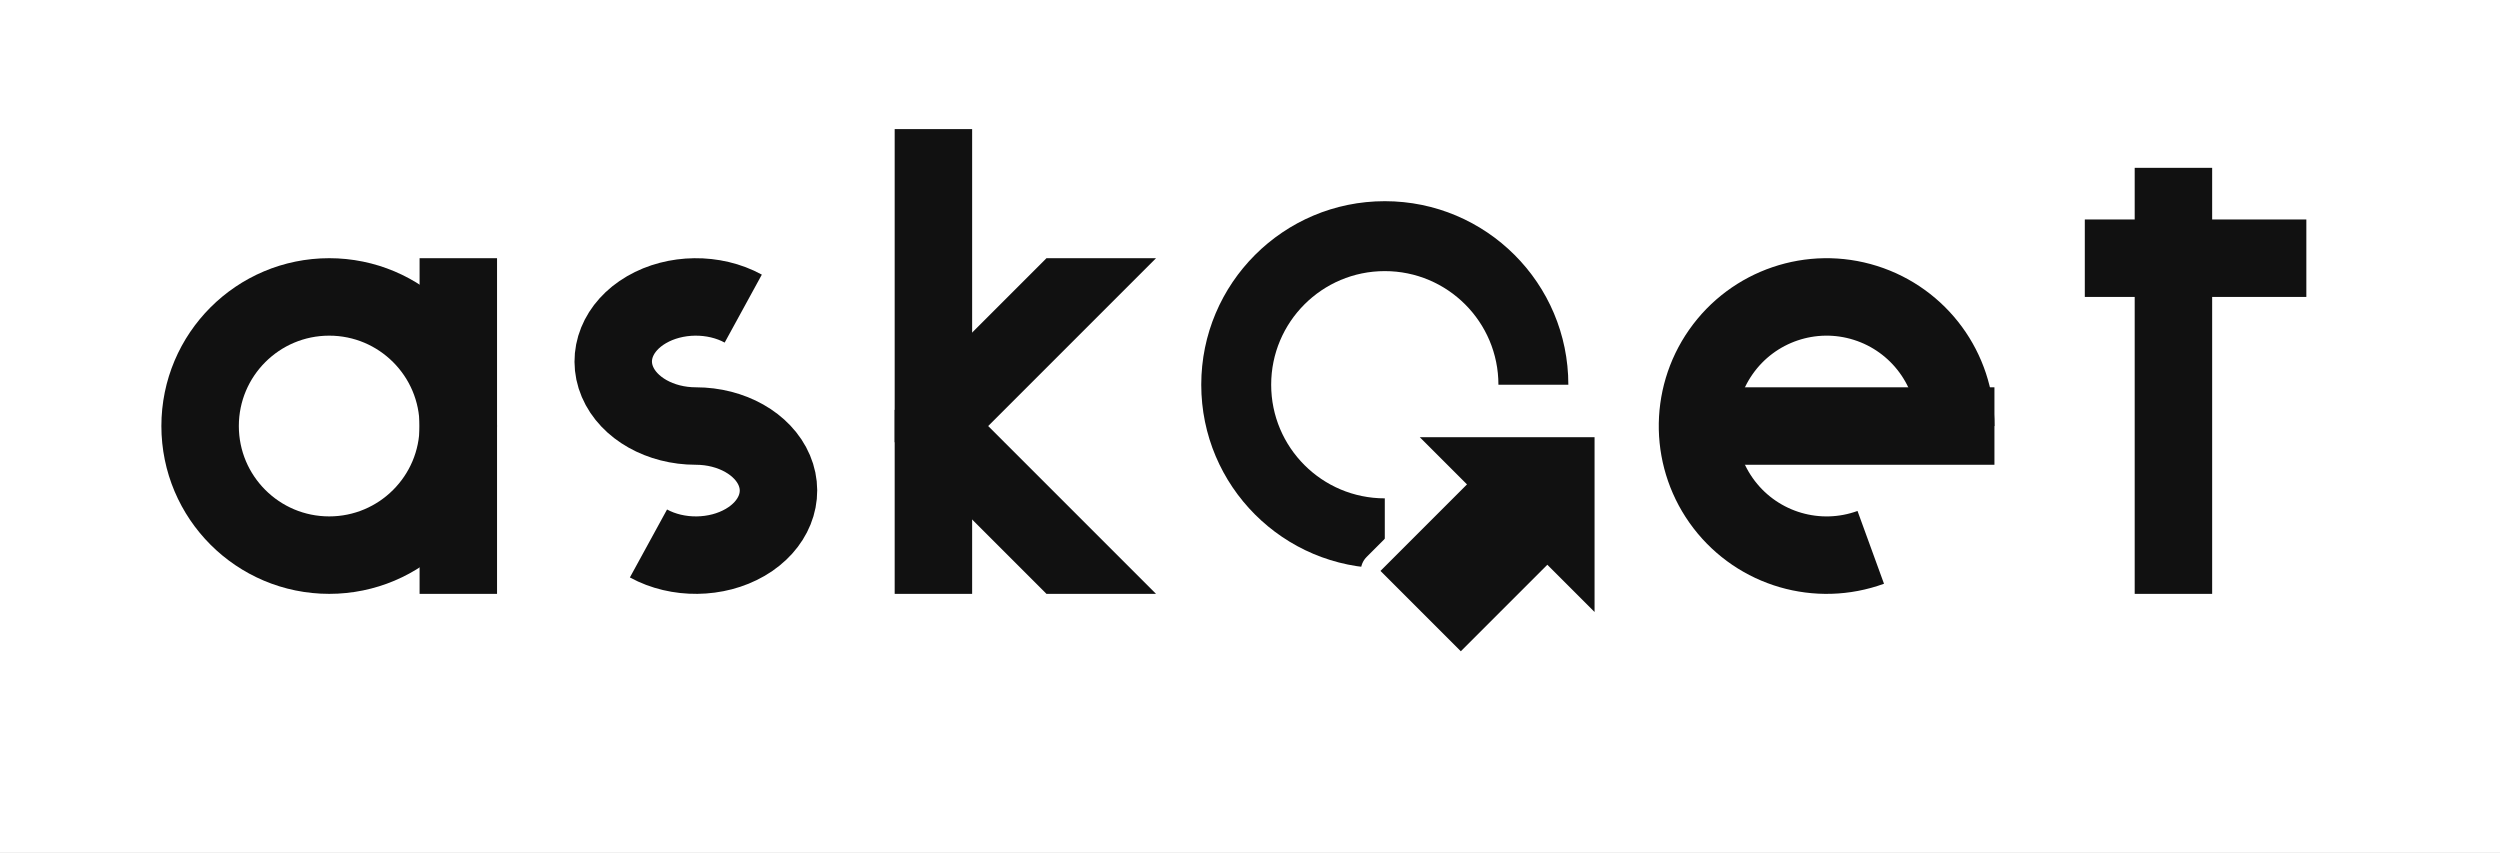
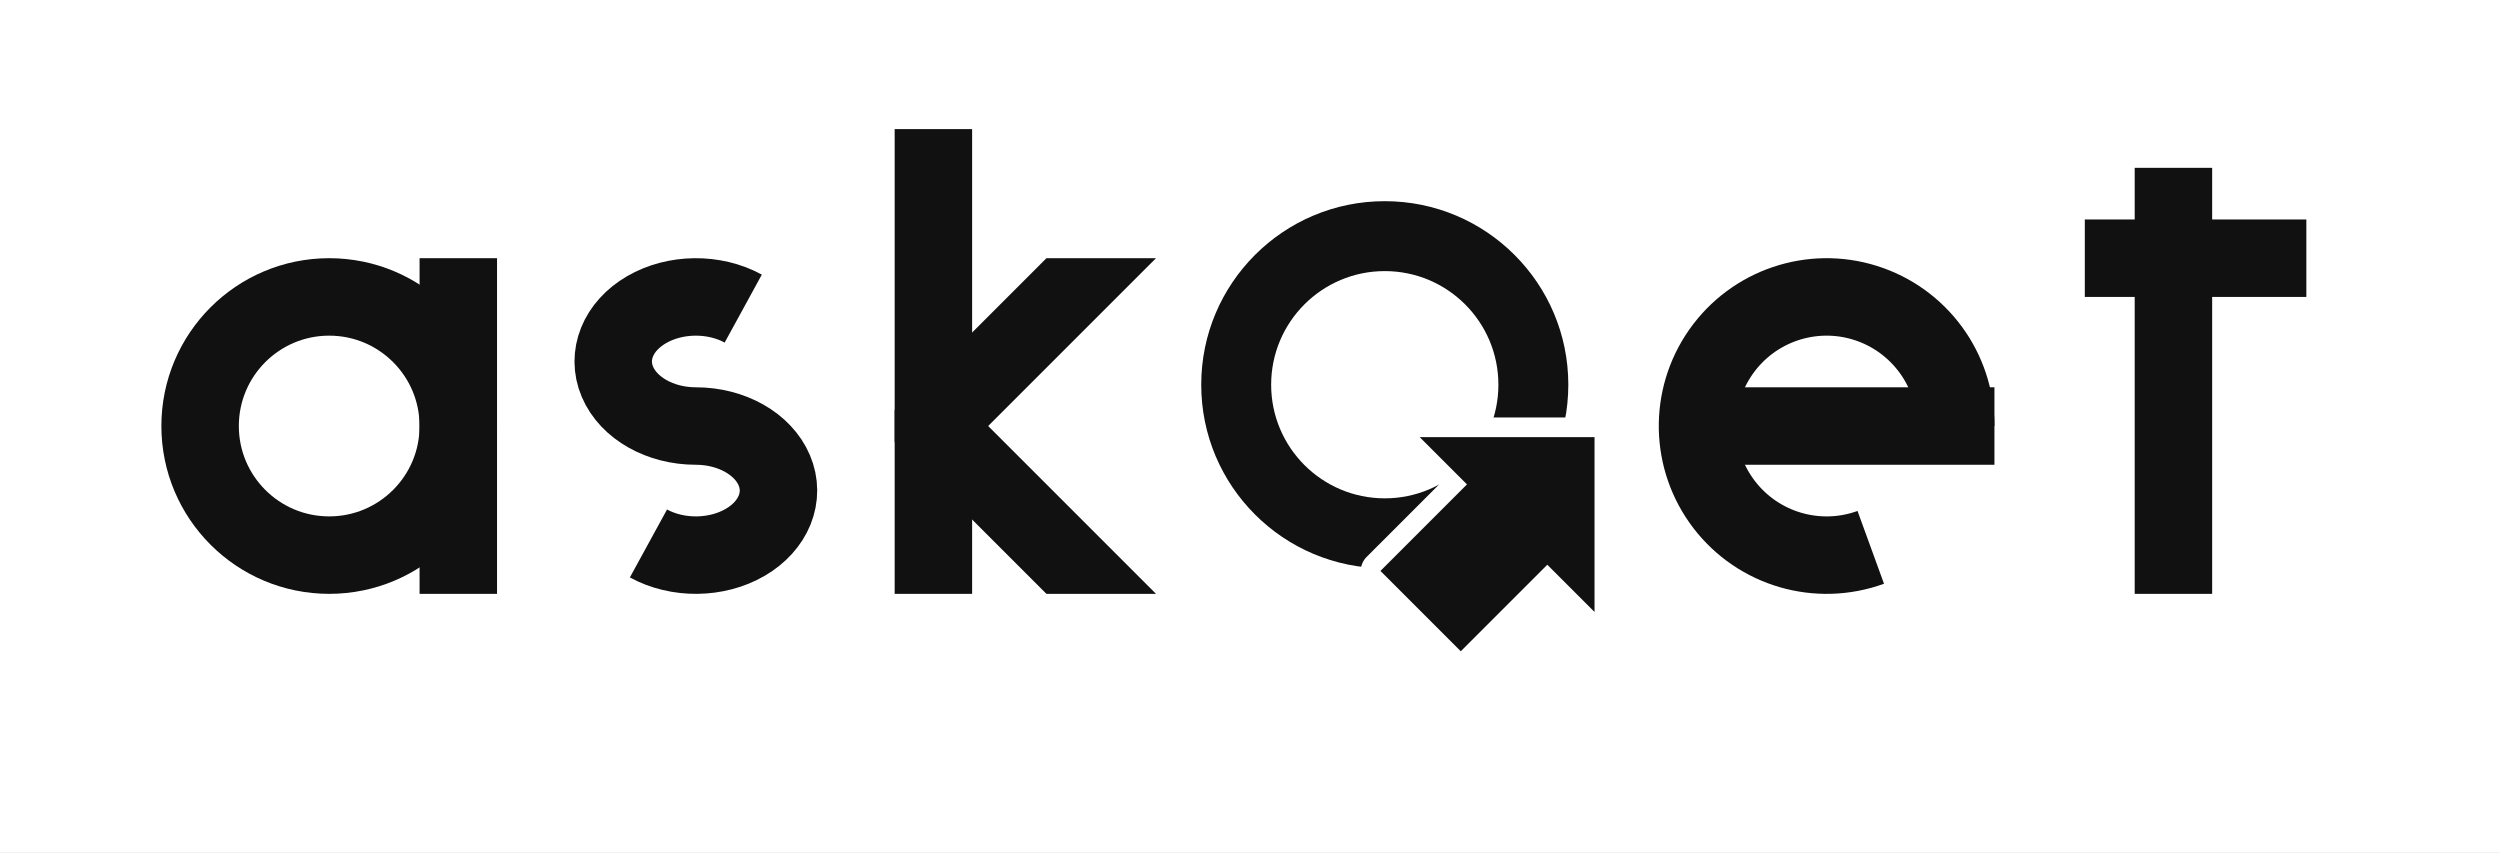
- <svg xmlns="http://www.w3.org/2000/svg" viewBox="0 0 387.291 132" fill="none">
-   <rect width="387.291" height="132" fill="#FFFFFF" />
+ <svg xmlns="http://www.w3.org/2000/svg" viewBox="0 0 387.296 132" fill="none">
+   <rect width="387.296" height="132" fill="#FFFFFF" />
  <g transform="translate(20,92)">
    <g transform="translate(5,0)">
      <g fill="none" stroke="#111111" stroke-width="12" stroke-linecap="butt" stroke-linejoin="miter">
        <path d="M46,-26 A20,20 0 1 1 46,-26.003" />
        <path d="M46,-52 L46,0" />
      </g>
    </g>
    <g transform="translate(69,0)">
      <g fill="none" stroke="#111111" stroke-width="12" stroke-linecap="butt" stroke-linejoin="miter">
        <path d="M26.142,-44.192 A12.8,10 0 1 0 18.8,-26 A12.8,10 0 1 1 11.458,-7.808" />
      </g>
    </g>
    <g transform="translate(118.6,0)">
      <g fill="none" stroke="#111111" stroke-width="12" stroke-linecap="butt" stroke-linejoin="miter">
        <path d="M6,-72 L6,0" />
      </g>
      <path d="M40.485,-52 L23.515,-52 L0,-28.485 L0,-23.515 L23.515,0 L40.485,0 L14.485,-26 Z" fill="#111111" />
    </g>
-     <g transform="translate(153.908,-70.311) scale(0.677)">
+     <g transform="translate(153.907,-70.312) scale(0.677)">
      <defs>
        <mask id="m10011">
          <rect width="128" height="128" fill="black" />
          <circle cx="60" cy="56" r="42" fill="white" />
          <circle cx="60" cy="56" r="26" fill="black" />
-           <path d="M60,56 L260,56 L256.157,95.018 L244.776,132.537 L226.294,167.114 L201.421,197.421 L171.114,222.294 L136.537,240.776 L99.018,252.157 L60,256 Z" fill="black" />
          <path d="M68,68 L108,68 L108,108 L97.192,97.192 L77.393,116.991 L59.009,98.607 L78.808,78.808 Z" fill="black" stroke="black" stroke-width="9" stroke-linejoin="round" stroke-miterlimit="8" />
        </mask>
      </defs>
      <rect width="128" height="128" fill="#111111" mask="url(#m10011)" />
      <path d="M68,68 L108,68 L108,108 L97.192,97.192 L77.393,116.991 L59.009,98.607 L78.808,78.808 Z" fill="#111111" />
    </g>
-     <g transform="translate(236.971,0)">
+     <g transform="translate(236.976,0)">
      <g fill="none" stroke="#111111" stroke-width="12" stroke-linecap="butt" stroke-linejoin="miter">
        <path d="M46,-26 A20,20 0 1 0 32.84,-7.206" />
        <path d="M6,-26 L52,-26" />
      </g>
    </g>
-     <g transform="translate(296.971,0)">
+     <g transform="translate(296.976,0)">
      <g fill="none" stroke="#111111" stroke-width="12" stroke-linecap="butt" stroke-linejoin="miter">
        <path d="M19.728,-66 L19.728,0" />
        <path d="M6,-52 L40.32,-52" />
      </g>
    </g>
  </g>
</svg>
